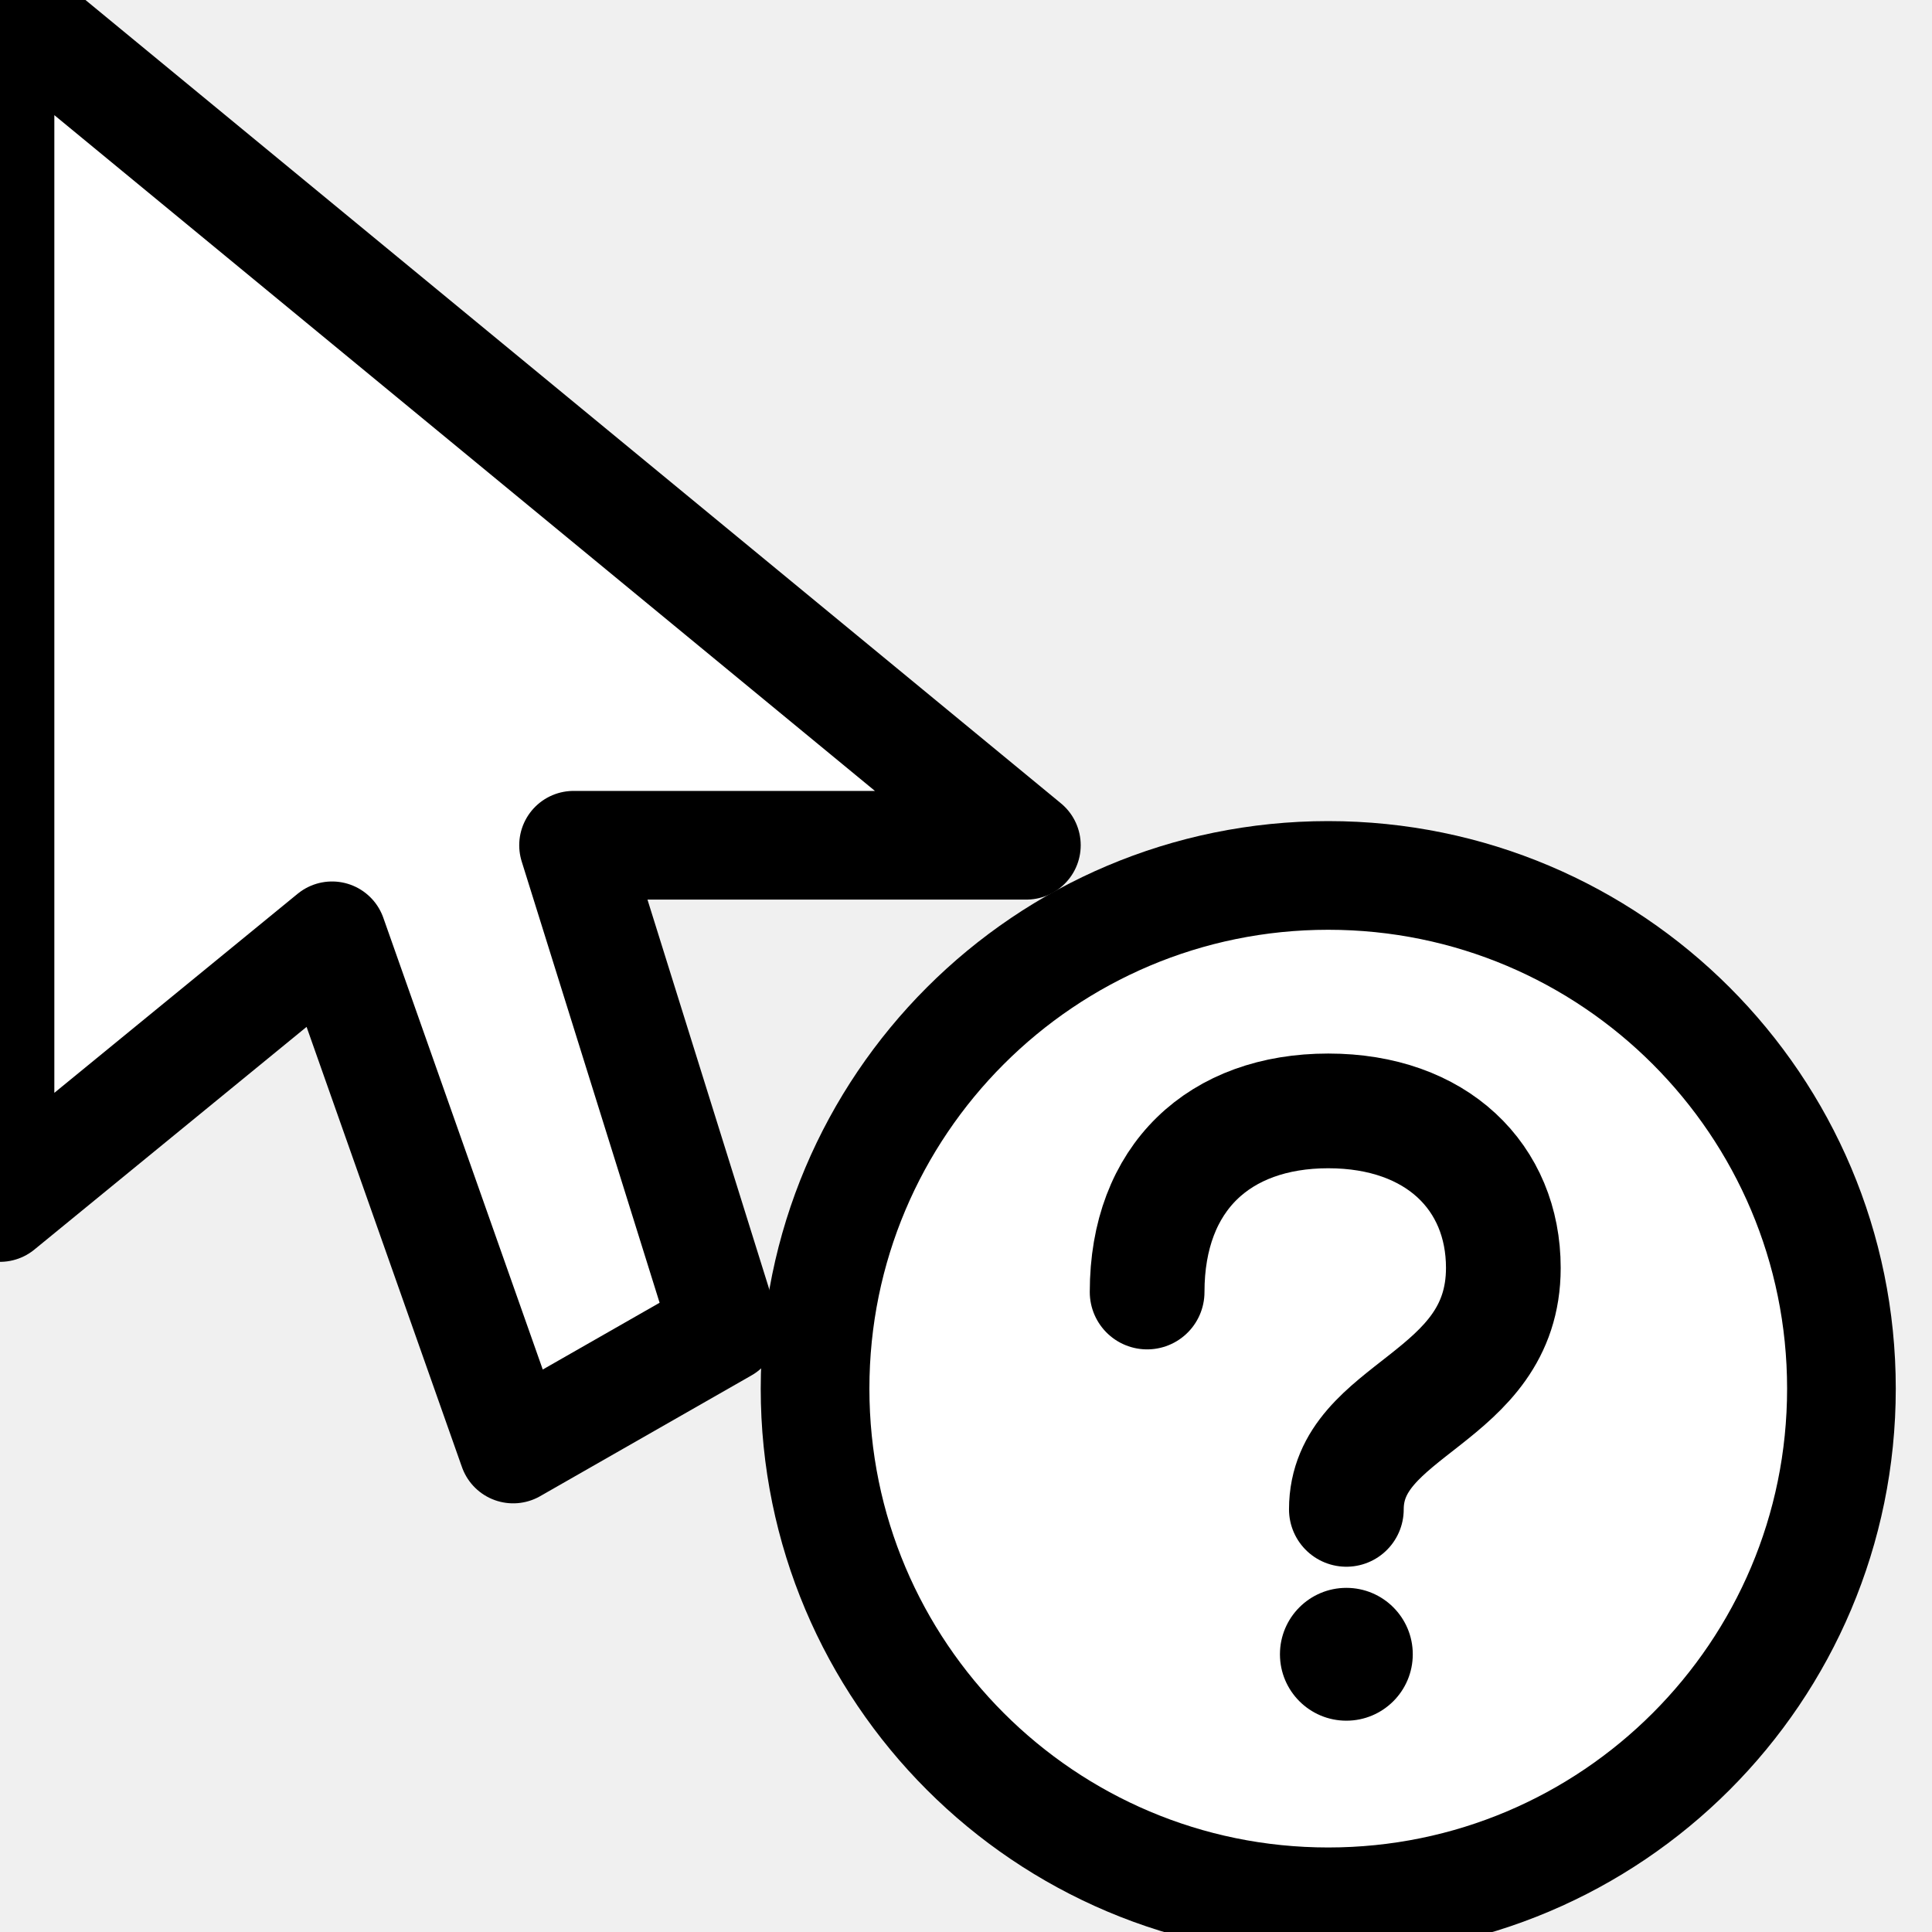
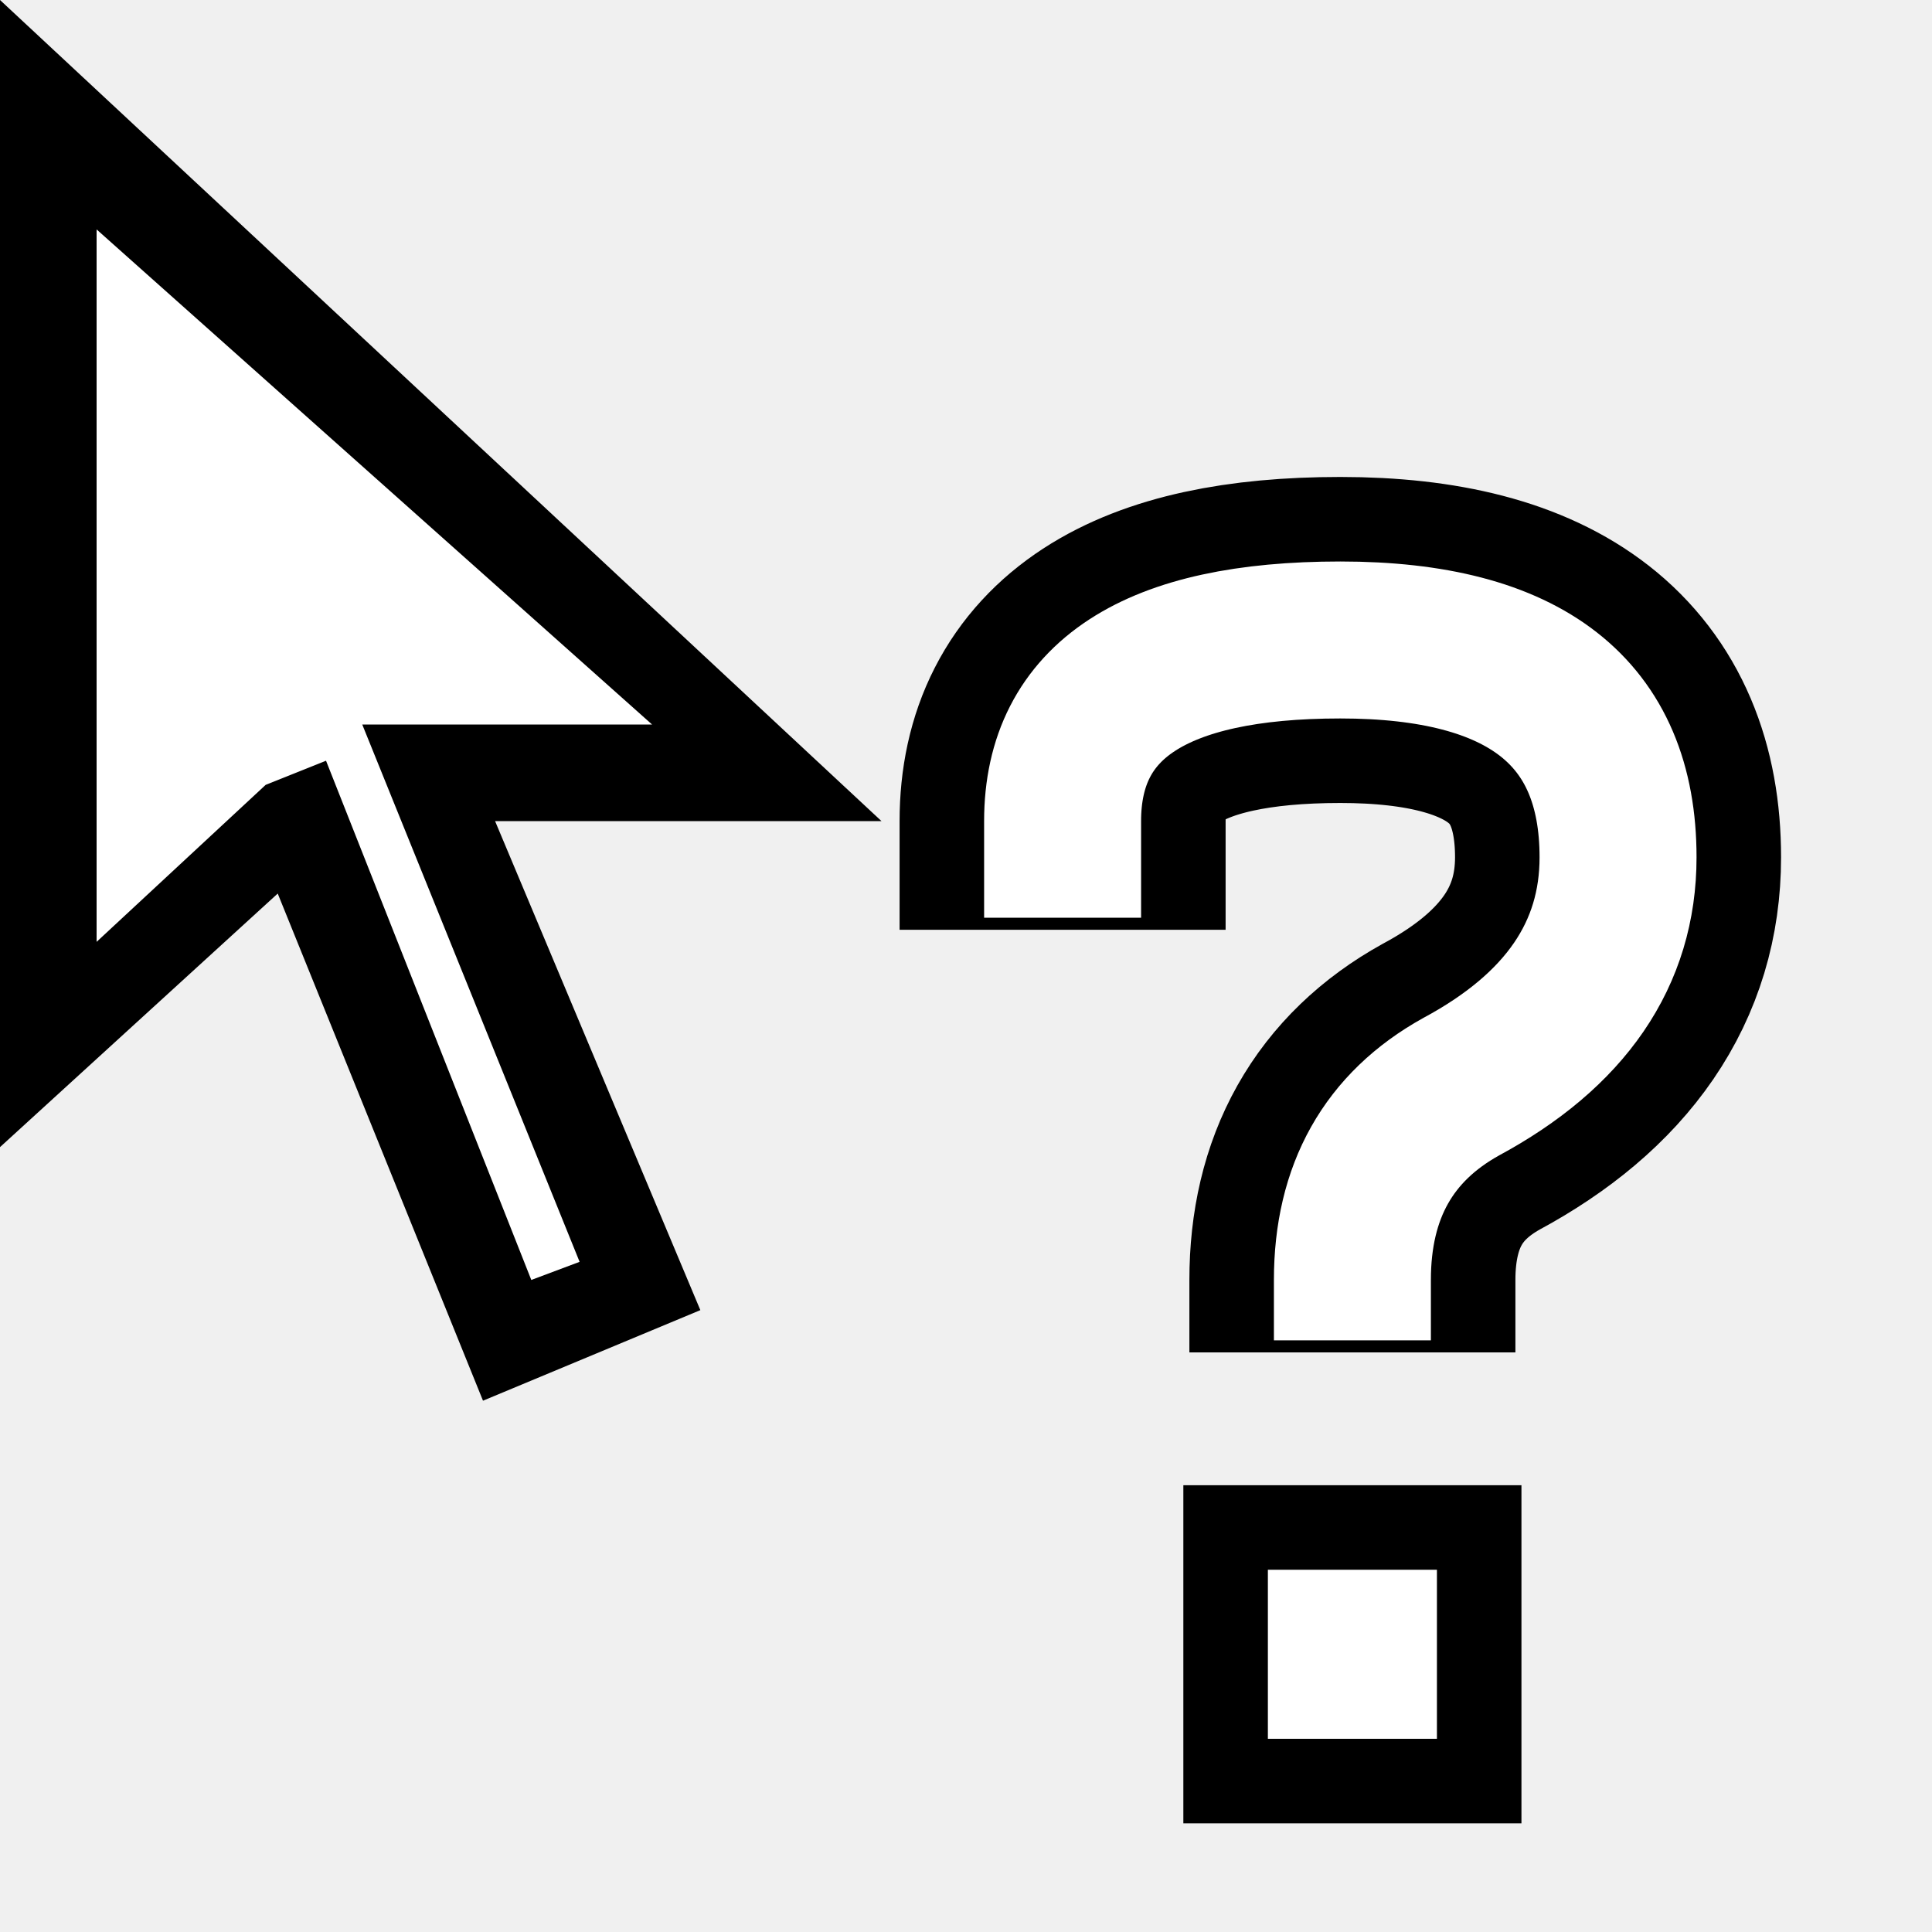
<svg xmlns="http://www.w3.org/2000/svg" viewBox="0 0 32 32">
-   <polygon points="0,0 0,20 5.5,15.5 8.5,24 12,22 9.5,14 17,14" fill="#ffffff" stroke="#000000" stroke-width="1.8" stroke-linejoin="round" />
-   <g>
-     <circle cx="22" cy="23" r="8.5" fill="#ffffff" stroke="#000000" stroke-width="1.8" />
-     <path d="M19 21.4c0-1.9 1.2-3 3-3s2.9 1.1 2.9 2.6c0 2.2-2.6 2.3-2.6 4" fill="none" stroke="#000000" stroke-width="1.9" stroke-linecap="round" />
-     <circle cx="22.3" cy="27.4" r="1.1" fill="#000000" />
+   <polygon points="0,0 0,19 4.6,14.8 8,23.2 11.6,21.7 8.2,13.6 14.6,13.6" fill="#000000" />
+   <polygon points="1.6,3.8 1.6,15.6 4.4,13 5.4,12.6 8.8,21.2 9.6,20.9 6,12 10.8,12" fill="#ffffff" />
+   <g fill="none" stroke-linecap="butt" stroke-linejoin="miter">
+     <path d="M17.6 15.4 V13.6 Q17.6 10.6 22.2 10.6 Q26.8 10.6 26.8 14.2 Q26.8 16.6 24.2 18 Q22.4 19 22.4 21.2 V22.4" stroke="#000000" stroke-width="5.4" />
+     <path d="M17.6 15.2 V13.6 Q17.6 10.6 22.2 10.6 Q26.8 10.6 26.8 14.2 Q26.8 16.6 24.2 18 Q22.4 19 22.4 21.2 V22.2" stroke="#ffffff" stroke-width="2.6" />
  </g>
+   <rect x="19.6" y="24.6" width="5.6" height="5.6" fill="#000000" />
+   <rect x="21" y="26" width="2.8" height="2.8" fill="#ffffff" />
</svg>
